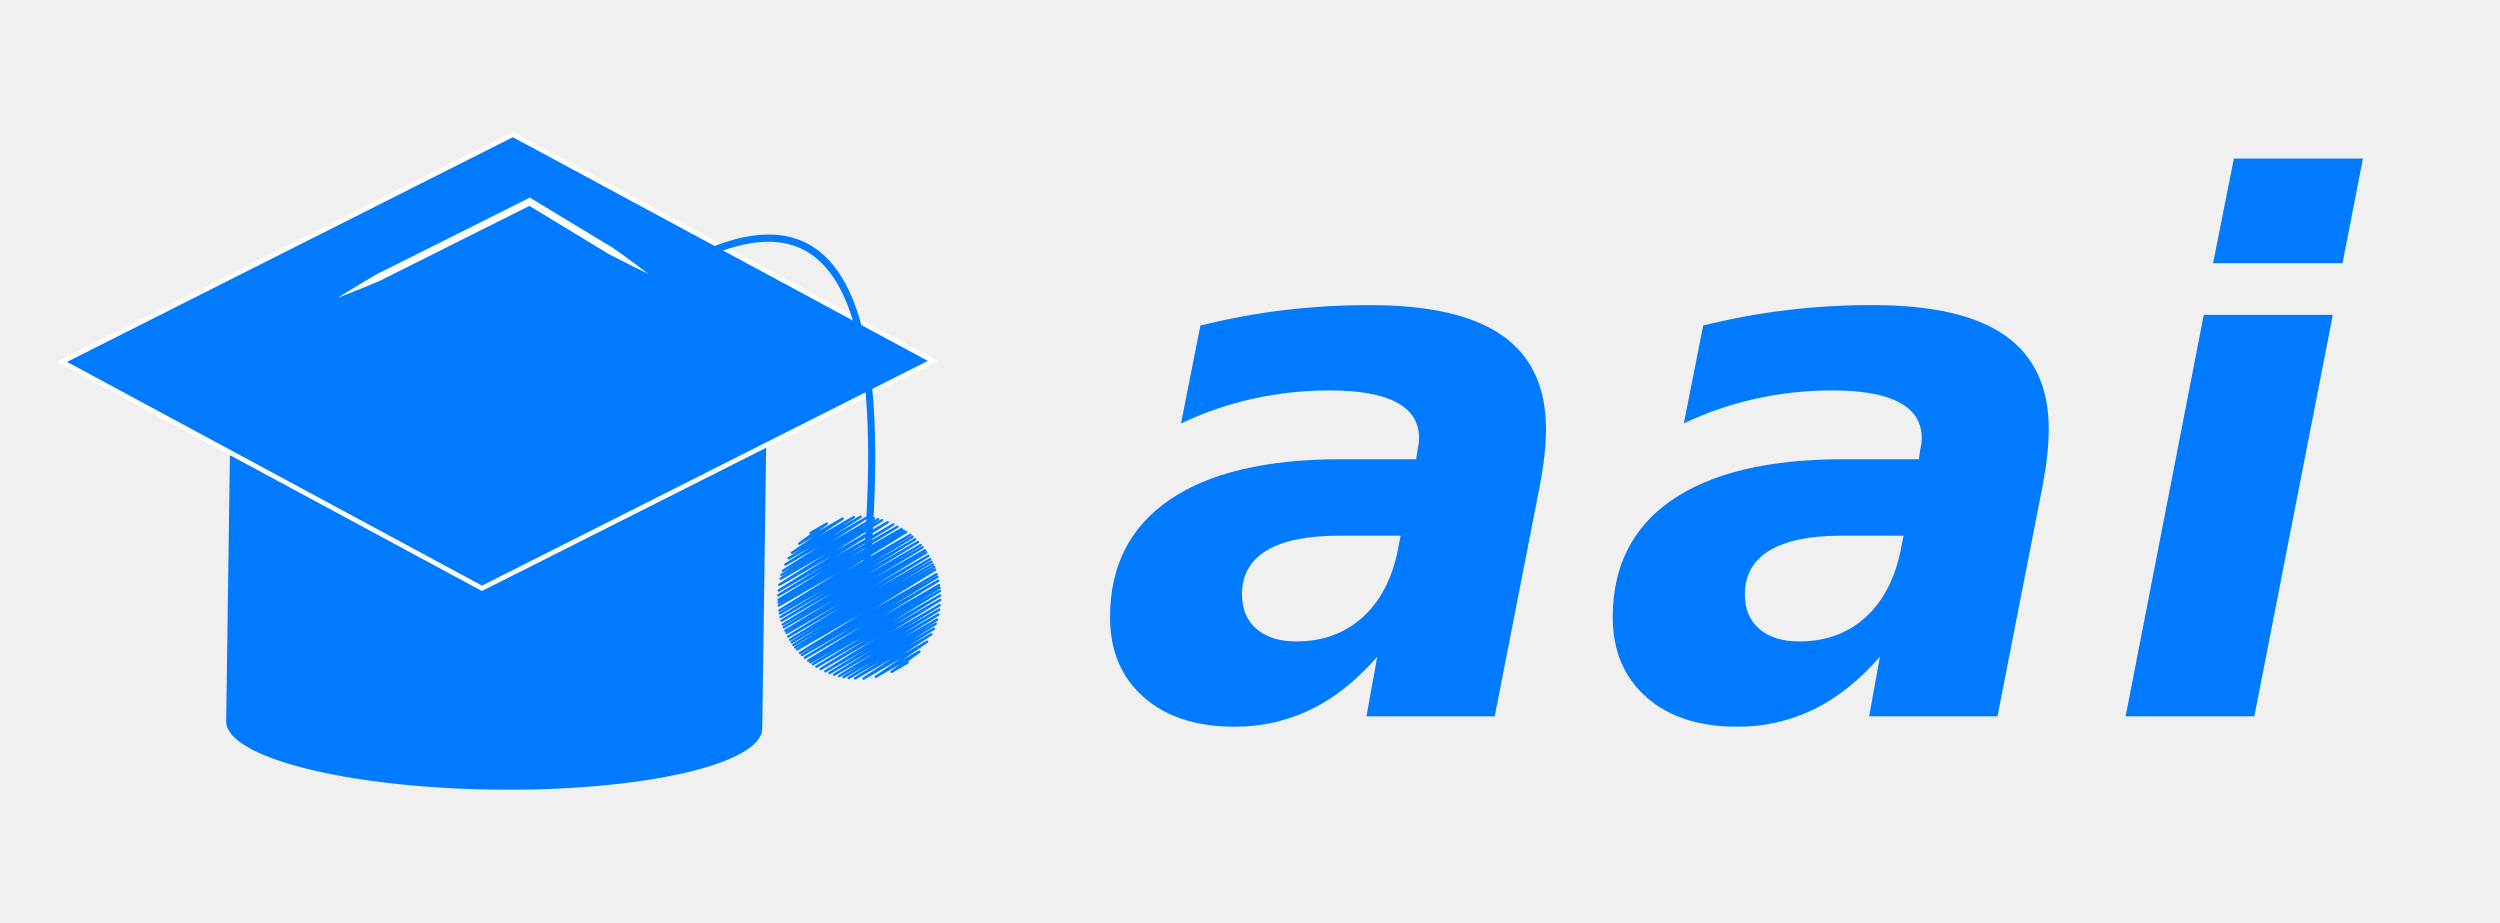
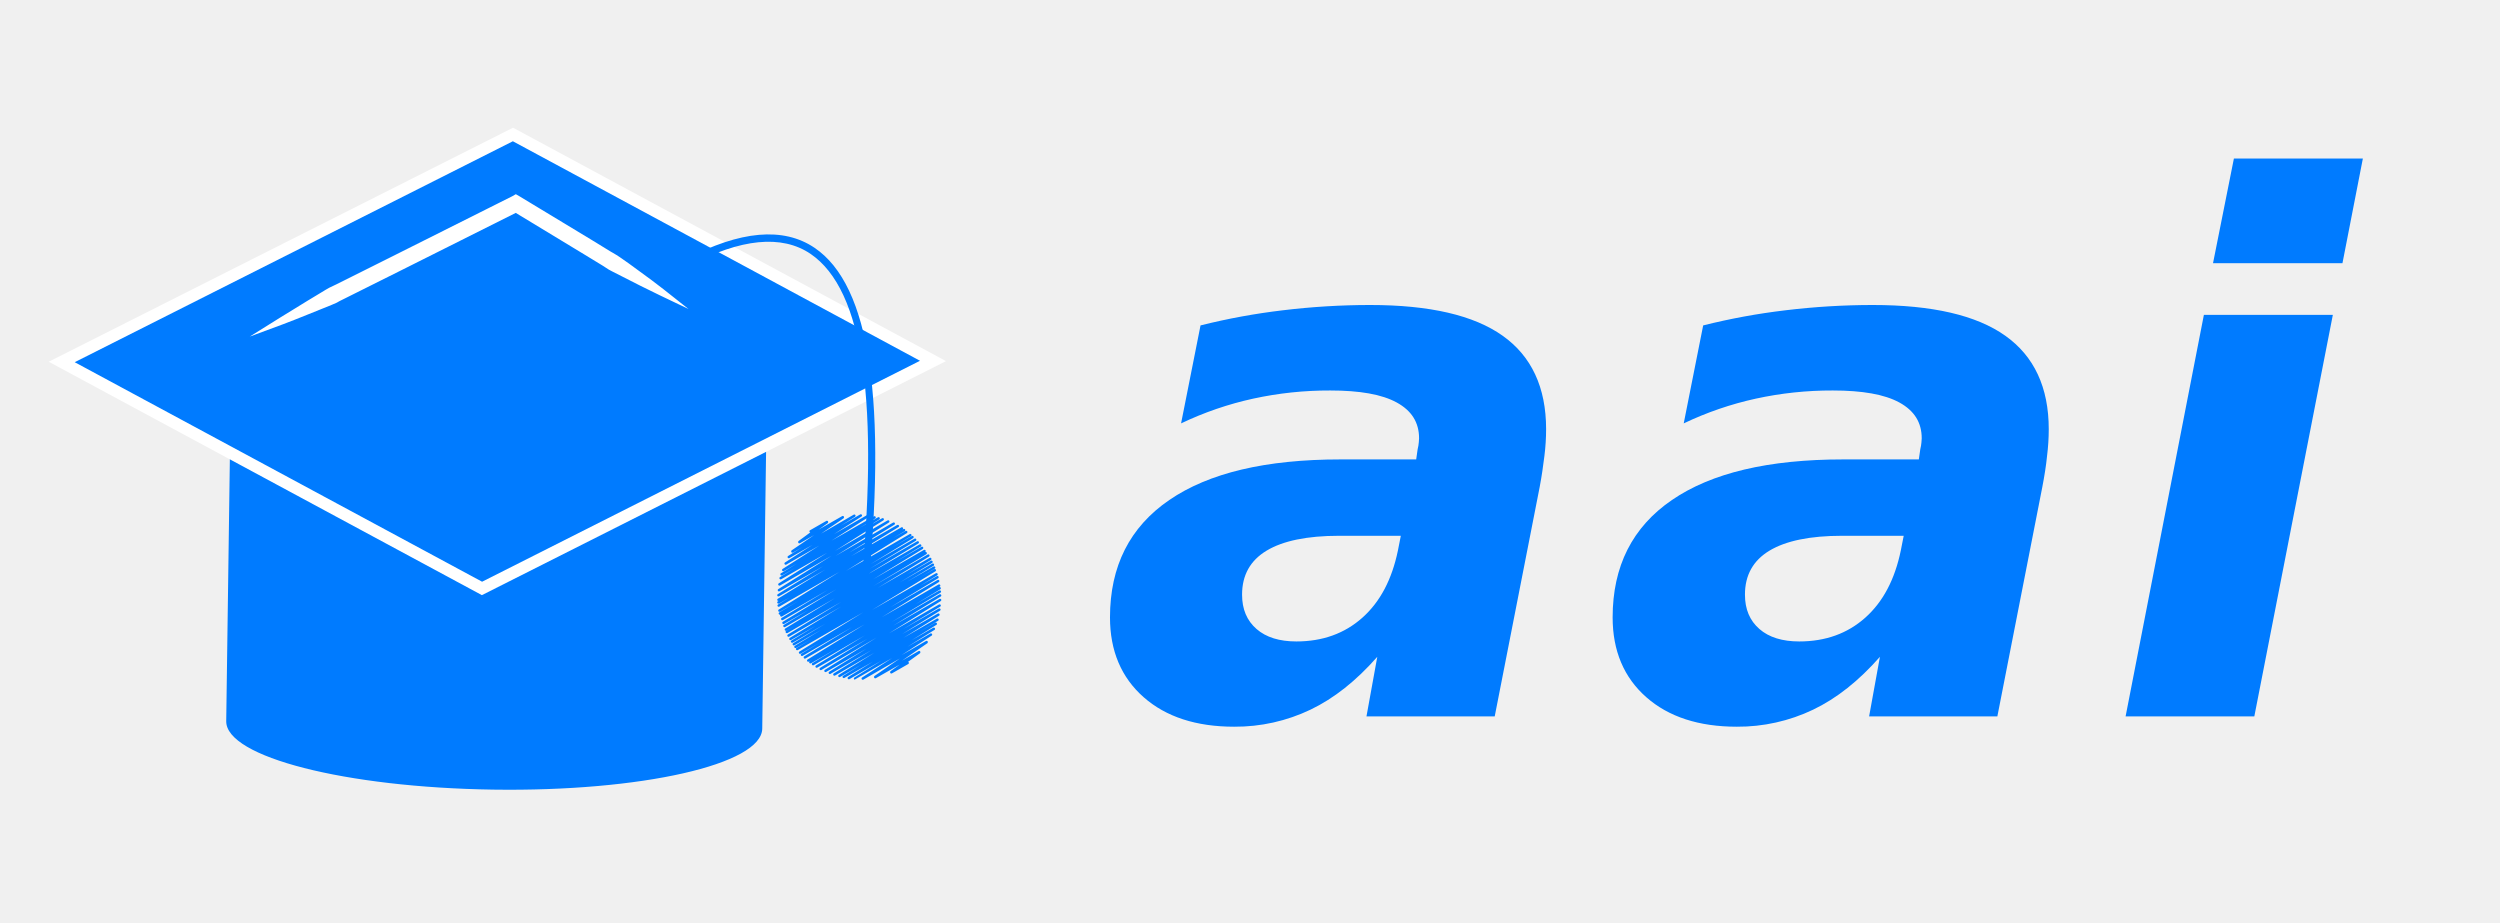
<svg xmlns="http://www.w3.org/2000/svg" id="Ebene_1" data-name="Ebene 1" viewBox="0 0 1041 384">
  <defs>
-     <style>.cls-1,.cls-2,.cls-4{fill:#007bff;}.cls-1,.cls-2{fill-rule:evenodd;}.cls-2{stroke:#fff;stroke-miterlimit:10;stroke-width:2px;}.cls-3{fill:#fff;}</style>
+     <style>.cls-1{fill:#007bff;}.cls-2{fill:#fff;}</style>
  </defs>
-   <path class="cls-1" d="M96,170.4,94.18,300.29c-.21,14.89,49.58,27.65,111.22,28.5s111.75-10.53,112-25.42l1.79-129.89Z" />
-   <polygon class="cls-2" points="388.5 150.31 200.68 244.97 25.75 150.66 213.57 56 388.5 150.31" />
-   <path class="cls-3" d="M270,114.06q-6.56-3.16-13-6.47l-3.24-1.65c-1.08-.54-2.06-1.25-3.09-1.87l-6.19-3.76-24.76-15,1.45.06-39.93,20-20,10c-.83.41-1.65.85-2.48,1.28s-1.7.75-2.56,1.11l-5.18,2.13Q145.89,122,140.67,124q4.76-3,9.55-5.86l4.8-2.88c.81-.46,1.59-1,2.43-1.39s1.68-.79,2.51-1.22l20-10,39.93-20,.74-.37.71.43,24.76,15,6.19,3.75c1,.63,2.12,1.17,3.1,1.88l3,2.11Q264.23,109.69,270,114.06Z" />
-   <path class="cls-4" d="M361,250.55l-3-.3c8.41-82.27,1.7-129.55-20.52-144.55-12-8.09-29-6.44-50.49,4.9l-1.4-2.65c22.59-11.89,40.61-13.49,53.57-4.74C362.35,118.89,369.49,167.09,361,250.55Z" />
-   <path class="cls-4" d="M356,283a.5.5,0,0,1-.27-.92l11.18-7-13.31,7.68a.49.49,0,0,1-.68-.18.5.5,0,0,1,.16-.68l10.26-6.37-11.86,6.85a.51.51,0,0,1-.68-.18.49.49,0,0,1,.17-.68l7.48-4.6L349.64,282a.5.5,0,0,1-.51-.85l14.82-9.2-16.38,9.45a.5.5,0,0,1-.68-.17.5.5,0,0,1,.17-.69l15.71-9.71-17.12,9.88a.49.49,0,0,1-.67-.18.5.5,0,0,1,.16-.68l15.55-9.57-16.8,9.7a.5.5,0,0,1-.68-.18.5.5,0,0,1,.17-.68l21.5-13.35L342,279a.51.51,0,0,1-.68-.18.49.49,0,0,1,.17-.68L361.16,266l-20.88,12a.5.5,0,1,1-.51-.85l20.28-12.47L338.78,277a.5.5,0,0,1-.68-.18.5.5,0,0,1,.17-.68l10.32-6.23-10.93,6.31A.52.52,0,0,1,337,276a.52.52,0,0,1,.18-.69l1-.6-1.39.8a.5.5,0,0,1-.51-.86L360,260.09l-24.59,14.2a.51.51,0,0,1-.68-.18.49.49,0,0,1,.17-.68l19.84-12.11-20.55,11.87a.5.5,0,0,1-.51-.87l7.28-4.37-7.58,4.38a.51.51,0,0,1-.68-.18.49.49,0,0,1,.17-.68l26.48-16.32-27.22,15.72a.5.5,0,0,1-.51-.86l5.89-3.54L331.37,270a.5.5,0,0,1-.51-.87l10.9-6.56L330.63,269a.51.51,0,0,1-.68-.18.49.49,0,0,1,.18-.68L343.56,260l-13.64,7.87a.49.49,0,0,1-.68-.18.5.5,0,0,1,.17-.68l9.94-6-10.1,5.83a.5.5,0,0,1-.68-.18.51.51,0,0,1,.17-.68l21.33-13-21.63,12.49a.5.5,0,0,1-.51-.86l22.23-13.56-22.44,12.95a.5.5,0,0,1-.5-.86l3.35-2-3.31,1.91a.5.5,0,0,1-.51-.86l20.61-12.55-20.74,12a.49.49,0,0,1-.68-.18.5.5,0,0,1,.17-.68l10.07-6.06-9.95,5.75a.51.51,0,0,1-.68-.18.49.49,0,0,1,.17-.68l22.15-13.55L325.7,258.9a.5.5,0,0,1-.68-.18.49.49,0,0,1,.17-.68l19.12-11.64-19.05,11a.5.5,0,0,1-.51-.86l17.7-10.77L325,255.85a.5.5,0,0,1-.68-.18.5.5,0,0,1,.17-.68l7.88-4.74-7.6,4.39a.51.51,0,0,1-.68-.18.5.5,0,0,1,.17-.68l25.34-15.7-25.1,14.49a.5.5,0,0,1-.68-.17.51.51,0,0,1,.17-.69l4.61-2.77-4.17,2.41a.51.51,0,0,1-.68-.18.51.51,0,0,1,.18-.69l.4-.24a.49.49,0,0,1-.63-.2.5.5,0,0,1,.16-.68l19.67-12.11-19.18,11.07a.5.5,0,0,1-.68-.17.5.5,0,0,1,.17-.69l18.76-11.57-18.09,10.44a.5.5,0,0,1-.68-.17.51.51,0,0,1,.16-.69l22.25-13.94-21.48,12.4a.5.5,0,0,1-.52-.86l20.15-12.65-19.09,11a.51.51,0,0,1-.68-.18.5.5,0,0,1,.17-.68l6.06-3.7-5.2,3a.5.5,0,0,1-.68-.18.49.49,0,0,1,.17-.68l6.57-4-5.42,3.13a.5.5,0,0,1-.52-.86L341,227.6l-13.7,7.91a.5.5,0,0,1-.68-.17.51.51,0,0,1,.16-.69l11.42-7.25-9.56,5.52a.5.5,0,0,1-.67-.18.49.49,0,0,1,.16-.68l5.86-3.71L330,230.63a.51.51,0,0,1-.68-.17.51.51,0,0,1,.15-.68l9.41-6.37L333,226.83a.48.48,0,0,1-.67-.16.49.49,0,0,1,.12-.67l4.94-3.59a.49.49,0,0,1-.3-.23.49.49,0,0,1,.18-.68l6.76-3.9a.5.5,0,0,1,.55.83l-3.77,2.74,9.78-5.65a.5.5,0,0,1,.53.85l-9.41,6.36,13.6-7.85a.5.5,0,0,1,.52.85l-5.88,3.71,8.15-4.7a.5.5,0,0,1,.52.86l-11.43,7.25L360.83,215a.5.5,0,0,1,.52.85l-15.22,9.67,17.56-10.14a.51.51,0,0,1,.68.18.5.5,0,0,1-.17.68l-6.57,4,7.8-4.5a.5.5,0,0,1,.68.17.51.51,0,0,1-.16.69l-6.05,3.69,7.21-4.16a.5.5,0,0,1,.51.85l-20.15,12.66L369.42,217a.5.5,0,0,1,.52.85l-22.24,14,24-13.87a.5.5,0,0,1,.68.18.49.49,0,0,1-.17.68l-18.76,11.58,20-11.54a.5.5,0,0,1,.51.86l-19.67,12.11,20.87-12a.49.49,0,0,1,.68.18.5.5,0,0,1-.17.68l-.27.16.67-.39a.5.5,0,0,1,.51.86L372,224l5.09-2.94a.5.5,0,0,1,.51.86l-25.35,15.7,26.54-15.32a.5.5,0,1,1,.5.86l-7.86,4.74,8.27-4.78a.5.5,0,0,1,.51.87L362.5,234.74l18.33-10.59a.5.5,0,0,1,.51.87l-19.12,11.64L382,225.26a.5.5,0,0,1,.68.17.51.51,0,0,1-.17.69l-22.16,13.54,22.74-13.13a.49.49,0,0,1,.68.18.5.5,0,0,1-.17.68l-10.07,6.07,10.36-6a.5.5,0,0,1,.51.86l-20.62,12.56,21.08-12.17a.49.49,0,0,1,.68.18.5.5,0,0,1-.17.68l-3.36,2,3.43-2a.5.5,0,0,1,.68.17.5.5,0,0,1-.17.69L363.7,244,386.31,231a.49.49,0,0,1,.68.18.5.5,0,0,1-.17.68l-21.33,13,21.63-12.49a.49.49,0,0,1,.68.18.5.5,0,0,1-.17.68l-9.92,6,9.94-5.74a.49.49,0,0,1,.68.18.5.5,0,0,1-.17.68l-13.45,8.12,13.51-7.81a.5.5,0,0,1,.51.87L377.83,242l10.93-6.31a.49.49,0,0,1,.68.18.5.5,0,0,1-.17.68l-5.88,3.53,5.74-3.32a.5.5,0,0,1,.67.18.5.5,0,0,1-.16.68L363.15,254l26.58-15.34a.5.5,0,0,1,.51.86L383,243.84l7.1-4.1a.5.5,0,0,1,.51.86l-19.85,12.11,19.68-11.36a.5.5,0,0,1,.68.17.51.51,0,0,1-.17.69L367.24,256.8l23.55-13.6a.49.49,0,0,1,.68.18.5.5,0,0,1-.17.68l-1,.61.71-.41a.49.49,0,0,1,.68.18.5.5,0,0,1-.17.68l-10.33,6.24,9.91-5.72a.5.5,0,0,1,.51.86L371.33,259l19.85-11.47a.51.51,0,0,1,.68.18.5.5,0,0,1-.17.68L372,260.48l19.22-11.1a.5.5,0,0,1,.68.18.49.49,0,0,1-.17.68l-21.5,13.36,20.81-12a.5.5,0,0,1,.68.18.49.49,0,0,1-.17.68L376,262l14.87-8.59a.51.51,0,0,1,.68.18.5.5,0,0,1-.16.68L375.69,264l14.77-8.52a.5.5,0,1,1,.51.85l-14.82,9.21,13.86-8a.5.5,0,0,1,.51.85L383,263l6.4-3.7a.51.51,0,0,1,.68.18.5.5,0,0,1-.17.68l-10.25,6.37,9-5.19a.5.5,0,0,1,.52.85l-11.17,7,9.52-5.49a.49.49,0,0,1,.67.17.5.5,0,0,1-.15.68l-12.48,8.12,10.19-5.89a.51.51,0,0,1,.68.17.5.5,0,0,1-.14.68l-10.62,7.27,6.9-4a.5.5,0,0,1,.55.84l-5,3.62a.53.53,0,0,1,.31.24.5.5,0,0,1-.19.68l-6.75,3.9a.5.5,0,0,1-.55-.84l3.88-2.82-9.95,5.75a.5.5,0,0,1-.53-.84L375,274.2,359.81,283a.49.49,0,0,1-.67-.17.5.5,0,0,1,.15-.68L371.77,274l-15.56,9A.54.54,0,0,1,356,283Z" />
-   <path class="cls-4" d="M641.05,202.9,622.4,298.28H569l4.47-24.78q-13.12,14.94-27.76,22a71.91,71.91,0,0,1-31.8,7.09q-23.73,0-37.69-12.31t-14-33.22q0-31.93,24.71-48.88t71.28-16.95H589.7l.6-4.17a26.94,26.94,0,0,0,.52-3c0-.6.08-1.14.08-1.64q0-9.85-9.33-14.85t-27.69-5a148.16,148.16,0,0,0-32.1,3.44,140.58,140.58,0,0,0-30,10.3l8.06-40.75a286.06,286.06,0,0,1,34.26-6.35,297.27,297.27,0,0,1,36.35-2.16q37.17,0,55.23,12.76t18.06,38.89a100.74,100.74,0,0,1-.67,11.12Q642.4,195.89,641.05,202.9Zm-83.44,20.15q-20,0-30.23,6.2t-10.22,18.28q0,9.1,6,14.33t16.65,5.23q16.41,0,27.46-9.93t14.78-28l1.2-6.12Z" />
-   <path class="cls-4" d="M850.41,202.9l-18.66,95.38H778.31l4.48-24.78q-13.14,14.94-27.77,22a71.87,71.87,0,0,1-31.79,7.09q-23.75,0-37.69-12.31t-14-33.22q0-31.93,24.7-48.88t71.28-16.95h31.5l.6-4.17a29.62,29.62,0,0,0,.52-3c.05-.6.07-1.14.07-1.64q0-9.85-9.33-14.85t-27.69-5A148.14,148.14,0,0,0,731.14,166a140.85,140.85,0,0,0-30,10.3l8.07-40.75a285.53,285.53,0,0,1,34.25-6.35,297.39,297.39,0,0,1,36.35-2.16q37.17,0,55.23,12.76t18.06,38.89a100.74,100.74,0,0,1-.67,11.12C852,193.87,851.3,198.22,850.41,202.9ZM767,223.05q-20,0-30.22,6.2t-10.23,18.28q0,9.1,6,14.33t16.64,5.23q16.42,0,27.47-9.93t14.78-28l1.19-6.12Z" />
-   <path class="cls-4" d="M917.65,131.1h53.74L938.7,298.28H885.11ZM930.19,66h53.74l-8.51,43.59H921.53Z" />
+   <path class="cls-1" d="M96,170.4,94.2,300.3c-.2,14.9,49.6,27.6,111.2,28.5s111.8-10.5,112-25.4l1.8-129.9Z" />
+   <polygon class="cls-1" points="388.5 150.3 200.7 245 25.7 150.7 213.6 56 388.5 150.3" />
+   <path class="cls-2" d="M200.66,247.82,20.29,150.63,213.64,53.18l180.27,97.19Zm-169.55-97,169.63,91.41,182.35-92L213.56,58.82Z" />
+   <path class="cls-2" d="M275.3,121.53c-5.37-2.56-10.62-5.25-15.87-7.94l-3.91-2a41.22,41.22,0,0,1-3.79-2.32l-7.57-4.64L213.88,86.37l1.83.12L167,110.91l-24.42,12.21c-1,.49-2.08,1-3.06,1.59s-2.07.85-3.17,1.34L130,128.61c-4.27,1.71-8.43,3.42-12.7,5,3.91-2.44,7.81-4.76,11.72-7.2l5.86-3.55c1-.61,2-1.22,2.93-1.71s2.08-1,3.06-1.46l24.42-12.21L214,83.07l.86-.49.85.49L246,101.38l7.57,4.64c1.22.74,2.56,1.47,3.78,2.32l3.66,2.57C265.78,114.45,270.66,117.87,275.3,121.53Z" />
+   <path class="cls-2" d="M104,140.15l12.48-7.8c2-1.23,3.92-2.42,5.88-3.61s3.9-2.38,5.85-3.6l5.88-3.55c1-.6,2-1.24,3-1.77.5-.25,1-.5,1.57-.75s1-.47,1.49-.71l24.42-12.21,43.24-21.68h0l5.45-2.73,1.53-.88,1.6.92,30.31,18.33,7.58,4.65,1,.57c.95.56,1.94,1.14,2.88,1.8l3.66,2.56c1.62,1.2,3.22,2.37,4.82,3.53,3.16,2.3,6.42,4.68,9.54,7.14l10.51,8.31-12.09-5.78c-5.37-2.56-10.71-5.29-15.86-7.93l-3.94-2a19,19,0,0,1-2.65-1.57c-.42-.28-.83-.56-1.24-.8L243.38,106,214.76,88.65l-47.09,23.6-25.18,12.58a23.45,23.45,0,0,0-2.17,1.15l-.13.07c-.62.31-1.28.57-1.92.83-.43.17-.87.34-1.31.54l-9.24,3.72c-3.22,1.3-6.56,2.64-9.9,3.89ZM210.89,86.31,166,108.83,141.54,121l-1.56.75-1.5.72c-.92.46-1.87,1.06-2.8,1.64l-2.77,1.67,2.88-1.16c.42-.19.9-.38,1.37-.57s1.13-.45,1.63-.7c.79-.48,1.6-.88,2.39-1.26l.72-.35,24.42-12.21,45.4-22.76Zm7,.75,27,16.34,7.58,4.64c.44.27.89.57,1.35.87a16.31,16.31,0,0,0,2.27,1.37l4,2,.68.35-.66-.49-3.63-2.54c-.84-.59-1.77-1.13-2.67-1.66l-1-.6-7.58-4.65-26.47-16Zm-4.14-2.2L216,85l-1.16-.69-.11.06Z" />
+   <path class="cls-1" d="M361,250.6l-3-.3c8.4-82.3,1.7-129.5-20.5-144.6-12-8.1-29-6.4-50.5,4.9l-1.4-2.7c22.6-11.9,40.6-13.5,53.6-4.7C362.4,118.9,369.5,167.1,361,250.6Z" />
+   <path class="cls-1" d="M356,283a.52.52,0,0,1-.4-.2.53.53,0,0,1,.2-.7l11.2-7-13.3,7.7a.51.51,0,1,1-.5-.9l10.3-6.4-11.9,6.8a.51.51,0,1,1-.5-.9l7.5-4.6-8.8,5.1a.51.51,0,1,1-.5-.9l14.8-9.2-16.4,9.5a.51.51,0,1,1-.5-.9l15.7-9.7-17.1,9.9a.51.51,0,0,1-.5-.9l15.5-9.6L344,279.8a.51.51,0,1,1-.5-.9L365,265.5,342,279a.51.51,0,1,1-.5-.9L361.2,266l-20.9,12a.51.51,0,1,1-.5-.9l20.3-12.5L338.8,277a.51.51,0,1,1-.5-.9l10.3-6.2-10.9,6.3a.51.51,0,1,1-.5-.9l1-.6-1.4.8a.51.51,0,1,1-.5-.9L360,260l-24.6,14.2a.51.51,0,1,1-.5-.9l19.8-12.1-20.5,11.9a.51.51,0,0,1-.5-.9l7.3-4.4-7.6,4.4a.51.51,0,1,1-.5-.9L359.4,255l-27.2,15.7a.51.51,0,1,1-.5-.9l5.9-3.5-6.1,3.5a.51.51,0,1,1-.5-.9l10.9-6.6-11.1,6.4a.51.51,0,1,1-.5-.9l13.4-8.1-13.6,7.9a.53.53,0,0,1-.7-.2c-.2-.3-.1-.5.2-.7l9.9-6-10.1,5.8a.51.51,0,1,1-.5-.9l21.3-13-21.6,12.5a.51.51,0,0,1-.5-.9l22.2-13.6-22.4,13a.53.53,0,0,1-.7-.2c-.2-.3-.1-.5.2-.7l3.4-2-3.3,1.9a.51.51,0,0,1-.5-.9l20.6-12.6-20.7,12a.51.51,0,0,1-.5-.9l10.1-6.1-10,5.7a.51.51,0,1,1-.5-.9l22.2-13.5L326,258.2a.51.51,0,1,1-.5-.9l19.1-11.6-19,11a.51.51,0,1,1-.5-.9L342.8,245,325,255.9a.51.51,0,0,1-.5-.9l7.9-4.7-7.6,4.4a.51.51,0,1,1-.5-.9l25.3-15.7-25.1,14.5a.51.51,0,1,1-.5-.9l4.6-2.8-4.2,2.4a.51.51,0,0,1-.5-.9l.4-.2a.48.48,0,0,1-.6-.2.53.53,0,0,1,.2-.7l19.7-12.1-19.2,11.1a.51.51,0,0,1-.5-.9l18.8-11.6-18.1,10.4a.51.51,0,1,1-.5-.9l22.2-13.9-21.5,12.4a.51.51,0,0,1-.5-.9l20.1-12.7-19.1,11a.51.51,0,1,1-.5-.9l6.1-3.7-5.2,3a.51.51,0,1,1-.5-.9l6.6-4-5.4,3.1a.51.51,0,0,1-.5-.9l15.2-9.7-13.7,7.9a.51.51,0,1,1-.5-.9l11.4-7.3-9.6,5.5a.51.51,0,0,1-.5-.9l5.9-3.7-3.9,2.3a.53.53,0,0,1-.7-.2.62.62,0,0,1,.1-.7l9.4-6.4-5.9,3.4a.53.53,0,0,1-.7-.2.62.62,0,0,1,.1-.7l4.9-3.6c-.1,0-.2-.1-.3-.2a.53.53,0,0,1,.2-.7l6.8-3.9a.53.53,0,0,1,.7.2.62.62,0,0,1-.1.7l-3.8,2.7,9.8-5.6a.53.53,0,0,1,.7.2.62.62,0,0,1-.1.7l-9.4,6.4,13.6-7.9a.51.51,0,0,1,.5.9l-5.9,3.7,8.1-4.7a.51.51,0,1,1,.5.9l-11.4,7.3,13.7-7.9a.51.51,0,0,1,.5.9l-15.2,9.7L363.9,215a.51.51,0,0,1,.5.9l-6.6,4,7.8-4.5a.51.51,0,0,1,.5.9l-6,3.7,7.2-4.2a.51.51,0,0,1,.5.9l-20.1,12.7,21.9-12.7a.51.51,0,1,1,.5.9l-22.2,13.9,24-13.9a.51.51,0,0,1,.5.9l-18.8,11.6,20-11.5a.53.53,0,0,1,.7.2c.2.3.1.5-.2.7l-19.7,12.1,20.9-12a.51.51,0,1,1,.5.9l-.3.2.7-.4a.51.51,0,0,1,.5.9L372,224l5.1-2.9a.51.51,0,1,1,.5.9l-25.3,15.7,26.5-15.3a.51.51,0,0,1,.5.9l-7.9,4.7,8.3-4.8a.51.51,0,1,1,.5.9l-17.7,10.8,18.3-10.6a.51.51,0,0,1,.5.9l-19.1,11.6,19.7-11.4a.51.51,0,0,1,.5.9l-22.2,13.5,22.7-13.1a.51.51,0,0,1,.5.9l-10.1,6.1,10.4-6a.51.51,0,1,1,.5.9l-20.6,12.6L384.7,229a.51.51,0,0,1,.5.9l-3.4,2,3.4-2a.51.51,0,0,1,.5.9l-22,13.2,22.6-13.1a.51.51,0,0,1,.5.9l-21.3,13,21.6-12.5a.51.51,0,0,1,.5.9l-9.9,6,9.9-5.7a.51.51,0,0,1,.5.9l-13.4,8.1,13.5-7.8a.51.51,0,1,1,.5.9l-10.9,6.6,10.9-6.3a.51.51,0,0,1,.5.9l-5.9,3.5L389,237a.51.51,0,0,1,.5.9L363.1,254l26.6-15.3a.51.51,0,1,1,.5.9L383,244l7.1-4.1a.51.51,0,0,1,.5.9l-19.9,12.1,19.7-11.4a.51.51,0,1,1,.5.9L367.2,257l23.6-13.6a.51.51,0,0,1,.5.9l-1,.6.7-.4a.51.51,0,0,1,.5.9l-10.3,6.2,9.9-5.7a.51.51,0,0,1,.5.9L371.3,259l19.9-11.5a.51.51,0,0,1,.5.9L372,260.5l19.2-11.1a.51.51,0,0,1,.5.9l-21.5,13.4,20.8-12a.51.51,0,1,1,.5.9L376,262l14.9-8.6a.51.51,0,1,1,.5.9L375.7,264l14.8-8.5a.51.51,0,0,1,.5.9l-14.8,9.2,13.9-8a.51.51,0,0,1,.5.9L383,263l6.4-3.7a.51.51,0,0,1,.5.9l-10.3,6.4,9-5.2a.51.51,0,1,1,.5.9l-11.2,7,9.5-5.5a.51.51,0,0,1,.5.9l-12.5,8.1,10.2-5.9a.53.53,0,0,1,.7.2.62.62,0,0,1-.1.7l-10.6,7.3,6.9-4a.53.53,0,0,1,.7.2.62.62,0,0,1-.1.7l-5,3.6c.1,0,.2.1.3.2a.53.53,0,0,1-.2.7l-6.8,3.9a.53.53,0,0,1-.7-.2.62.62,0,0,1,.1-.7l3.9-2.8-10,5.7a.53.53,0,0,1-.7-.2.62.62,0,0,1,.1-.7l10.6-7.3L359.5,283a.51.51,0,1,1-.5-.9l12.5-8.1-15.6,9Z" />
+   <path class="cls-1" d="M641.1,202.9l-18.7,95.4H569l4.5-24.8c-8.8,10-18,17.3-27.8,22a72.61,72.61,0,0,1-31.8,7.1c-15.8,0-28.4-4.1-37.7-12.3s-14-19.3-14-33.2q0-32,24.7-48.9c16.5-11.3,40.2-16.9,71.3-16.9h31.5l.6-4.2a18,18,0,0,0,.5-3c0-.6.1-1.1.1-1.6,0-6.6-3.1-11.5-9.3-14.9s-15.4-5-27.7-5a148.2,148.2,0,0,0-32.1,3.4,138.17,138.17,0,0,0-30,10.3l8.1-40.8a273.19,273.19,0,0,1,34.3-6.3,305.11,305.11,0,0,1,36.3-2.2q37.2,0,55.2,12.8c12,8.5,18.1,21.5,18.1,38.9a89.32,89.32,0,0,1-.7,11.1C642.6,193.8,642,198.2,641.1,202.9Zm-83.5,20.2c-13.3,0-23.4,2.1-30.2,6.2s-10.2,10.2-10.2,18.3c0,6.1,2,10.8,6,14.3s9.6,5.2,16.6,5.2c10.9,0,20.1-3.3,27.5-9.9s12.3-15.9,14.8-28l1.2-6.1Z" />
+   <path class="cls-1" d="M850.4,202.9l-18.7,95.4H778.3l4.5-24.8c-8.8,10-18,17.3-27.8,22a72.61,72.61,0,0,1-31.8,7.1c-15.8,0-28.4-4.1-37.7-12.3s-14-19.3-14-33.2q0-32,24.7-48.9c16.5-11.3,40.2-16.9,71.3-16.9H799l.6-4.2a18,18,0,0,0,.5-3c0-.6.1-1.1.1-1.6,0-6.6-3.1-11.5-9.3-14.9s-15.5-5-27.7-5a148.2,148.2,0,0,0-32.1,3.4,138.17,138.17,0,0,0-30,10.3l8.1-40.8a273.19,273.19,0,0,1,34.3-6.3,305.11,305.11,0,0,1,36.3-2.2q37.2,0,55.2,12.8c12,8.5,18.1,21.5,18.1,38.9a89.32,89.32,0,0,1-.7,11.1C852,193.9,851.3,198.2,850.4,202.9ZM767,223.1c-13.3,0-23.4,2.1-30.2,6.2s-10.2,10.2-10.2,18.3c0,6.1,2,10.8,6,14.3s9.6,5.2,16.6,5.2c10.9,0,20.1-3.3,27.5-9.9s12.3-15.9,14.8-28l1.2-6.1Z" />
+   <path class="cls-1" d="M917.7,131.1h53.7L938.7,298.3H885.1ZM930.2,66h53.7l-8.5,43.6H921.5Z" />
</svg>
